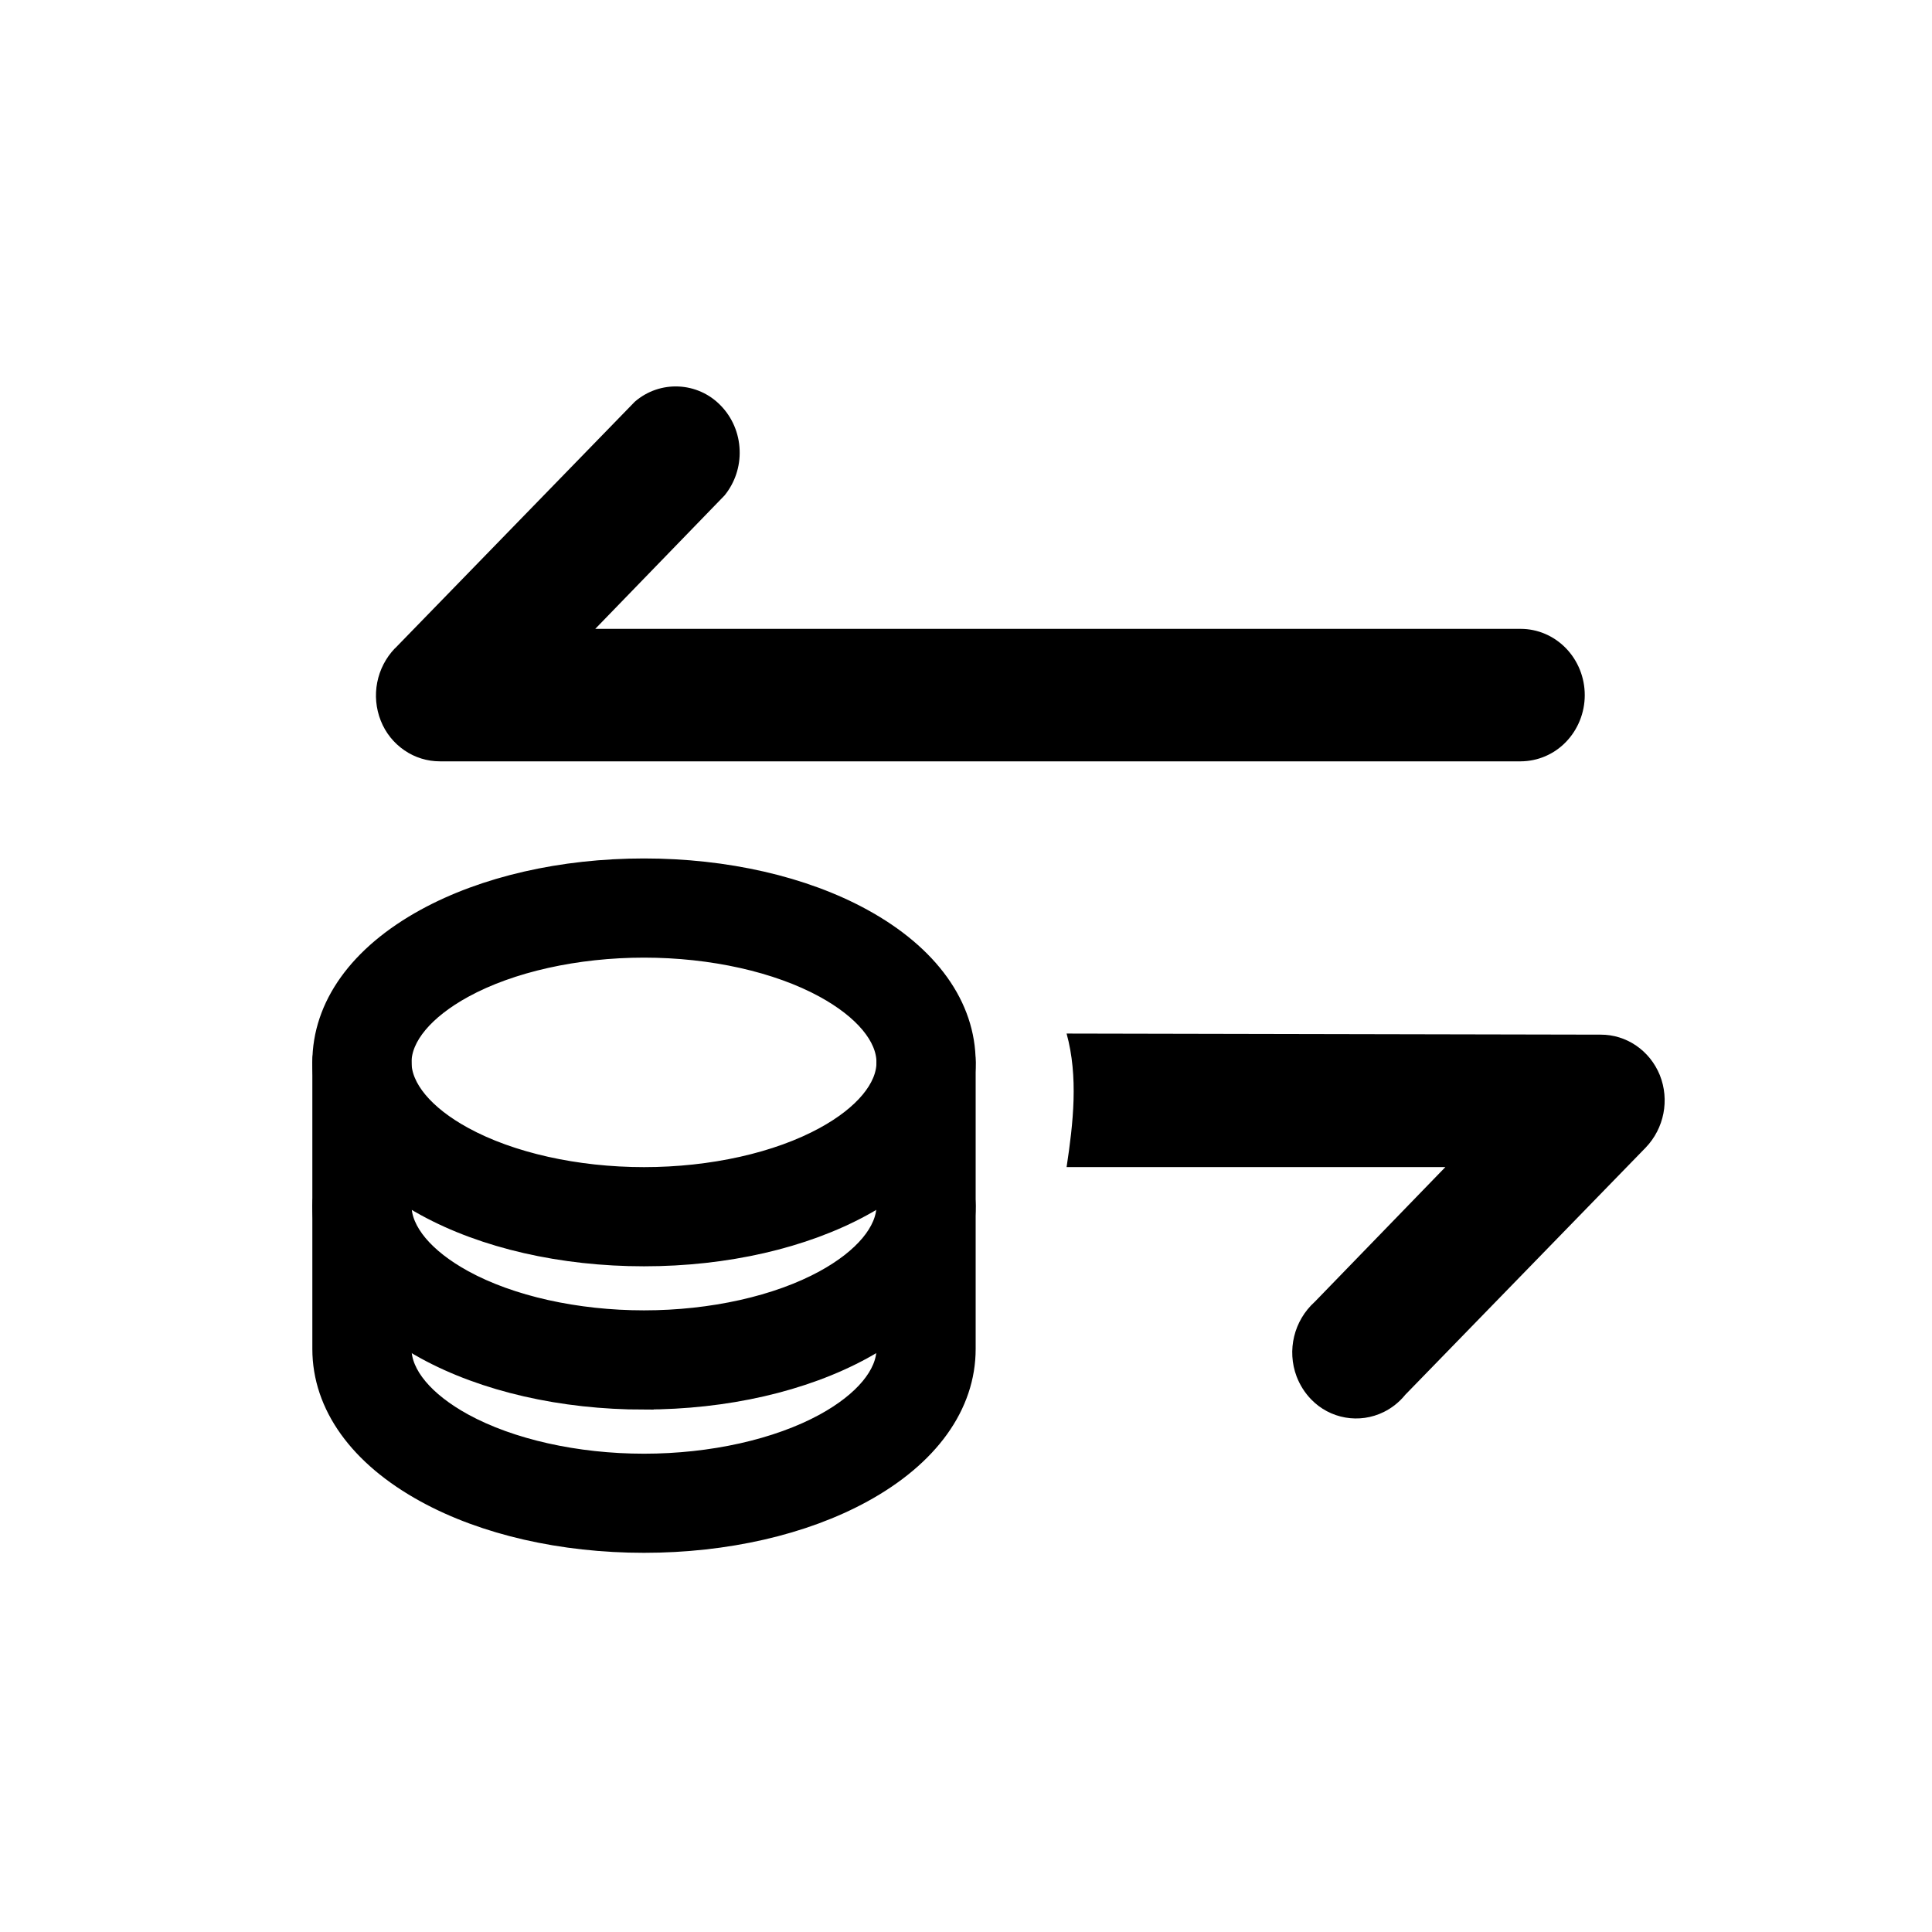
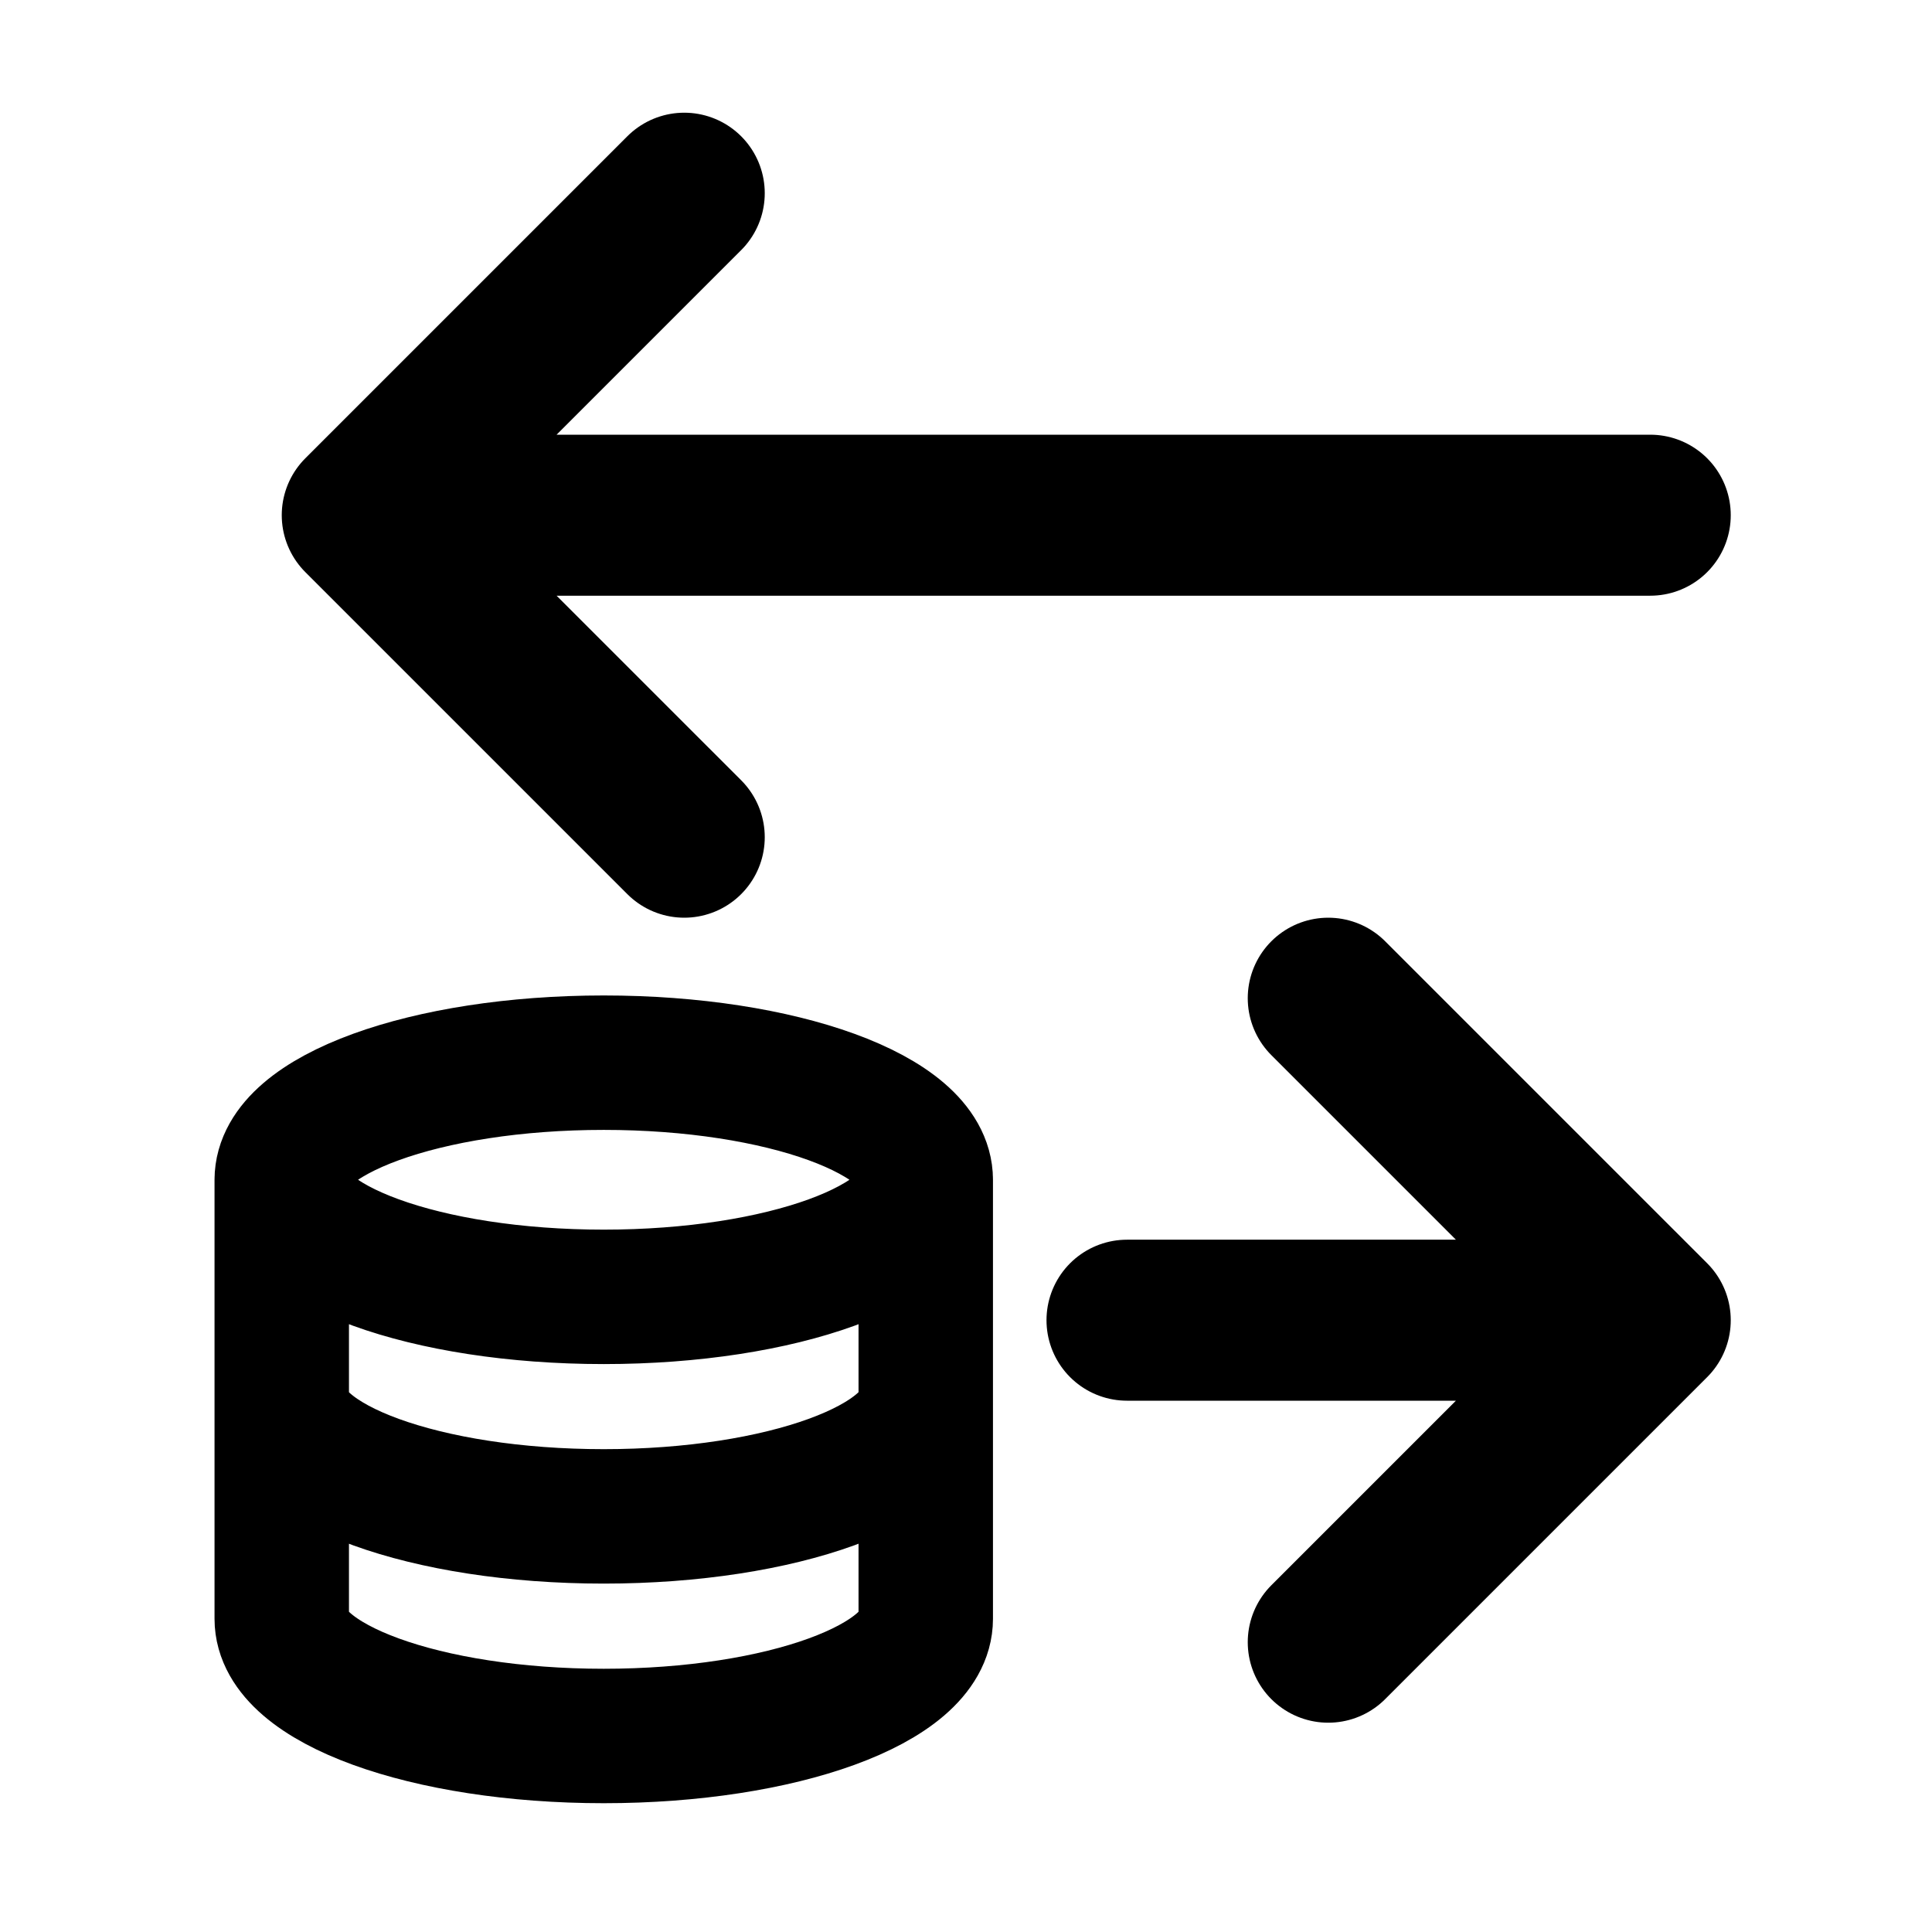
- <svg xmlns="http://www.w3.org/2000/svg" fill="none" viewBox="0 0 30 30">
-   <path fill="currentColor" fill-rule="evenodd" d="m6.134 10.067 3.722-3.828a.97.97 0 0 1 1.337.06c.177.182.283.428.292.69a1.05 1.05 0 0 1-.234.704L9.243 9.765h14.371c.261 0 .513.107.7.299s.294.454.294.73c0 .274-.107.537-.294.729a.98.98 0 0 1-.7.299H6.831a.97.97 0 0 1-.55-.17 1 1 0 0 1-.368-.46 1.06 1.06 0 0 1 .22-1.126m18.723 6a.965.965 0 0 1 .55.17c.163.111.291.27.368.459a1.06 1.06 0 0 1-.22 1.125l-3.737 3.842-.006.008a1 1 0 0 1-.323.255.97.97 0 0 1-1.13-.197q-.146-.152-.224-.353a1.06 1.06 0 0 1 .281-1.16l.007-.007 2.022-2.086h-5.882c.104-.685.184-1.404 0-2.073z" clip-rule="evenodd" />
-   <path fill="currentColor" d="M10 19.513c-1.272 0-2.48-.276-3.395-.778C5.57 18.169 5 17.374 5 16.497c0-.878.57-1.672 1.605-2.239.917-.502 2.123-.778 3.395-.778s2.48.276 3.395.778C14.43 14.825 15 15.622 15 16.497s-.57 1.671-1.605 2.238c-.917.502-2.123.778-3.395.778m0-4.793c-1.052 0-2.073.228-2.8.626-.61.334-.96.753-.96 1.15 0 .398.35.818.96 1.151.727.397 1.746.626 2.8.626s2.073-.228 2.8-.626c.61-.333.96-.753.96-1.15 0-.398-.35-.817-.96-1.151-.727-.398-1.746-.626-2.8-.626" />
-   <path stroke="currentColor" stroke-width=".3" d="M10 19.513c-1.272 0-2.48-.276-3.395-.778C5.57 18.169 5 17.374 5 16.497c0-.878.57-1.672 1.605-2.239.917-.502 2.123-.778 3.395-.778s2.48.276 3.395.778C14.43 14.825 15 15.622 15 16.497s-.57 1.671-1.605 2.238c-.917.502-2.123.778-3.395.778Zm0-4.793c-1.052 0-2.073.228-2.8.626-.61.334-.96.753-.96 1.15 0 .398.35.818.96 1.151.727.397 1.746.626 2.8.626s2.073-.228 2.8-.626c.61-.333.96-.753.96-1.15 0-.398-.35-.817-.96-1.151-.727-.398-1.746-.626-2.8-.626Z" />
-   <path fill="currentColor" d="M10 23.962c-1.272 0-2.48-.276-3.395-.778C5.57 22.618 5 21.823 5 20.946v-4.45a.62.62 0 0 1 1.24 0v4.45c0 .397.35.817.96 1.151.727.397 1.748.626 2.8.626 1.053 0 2.073-.229 2.8-.626.61-.334.96-.754.96-1.151v-4.45a.62.62 0 0 1 1.24 0v4.45c0 .877-.57 1.672-1.605 2.238-.917.502-2.123.778-3.395.778" />
-   <path stroke="currentColor" stroke-width=".3" d="M10 23.962c-1.272 0-2.48-.276-3.395-.778C5.57 22.618 5 21.823 5 20.946v-4.45a.62.62 0 0 1 1.24 0v4.45c0 .397.35.817.96 1.151.727.397 1.748.626 2.8.626 1.053 0 2.073-.229 2.8-.626.61-.334.96-.754.96-1.151v-4.45a.62.62 0 0 1 1.24 0v4.45c0 .877-.57 1.672-1.605 2.238-.917.502-2.123.778-3.395.778Z" />
-   <path fill="currentColor" d="M10 21.738c-1.272 0-2.48-.277-3.395-.778C5.57 20.393 5 19.598 5 18.72a.62.62 0 1 1 1.24 0c0 .397.35.817.96 1.151.727.398 1.748.626 2.8.626 1.053 0 2.073-.228 2.8-.626.61-.334.96-.754.96-1.15a.62.62 0 1 1 1.24 0c0 .876-.57 1.671-1.605 2.238-.917.501-2.123.778-3.395.778" />
-   <path stroke="currentColor" stroke-width=".3" d="M10 21.738c-1.272 0-2.48-.277-3.395-.778C5.57 20.393 5 19.598 5 18.72a.62.62 0 1 1 1.24 0c0 .397.35.817.96 1.151.727.398 1.748.626 2.8.626 1.053 0 2.073-.228 2.8-.626.61-.334.96-.754.96-1.15a.62.62 0 1 1 1.24 0c0 .876-.57 1.671-1.605 2.238-.917.501-2.123.778-3.395.778Z" />
+ <svg xmlns="http://www.w3.org/2000/svg" viewBox="0 0 24 24" fill="none">
+   <path d="M14 16.4h6.5m0 0-4-4m4 4-4 4m4-14h-16m0 0 4-4m-4 4 4 4" stroke="currentColor" stroke-width="2" stroke-linecap="round" stroke-linejoin="round" />
+   <path d="M11.5 14.656c0 .803-1.79 1.454-4 1.454s-4-.651-4-1.454m8 0c0-.804-1.79-1.455-4-1.455s-4 .651-4 1.455m8 0v5.454c0 .804-1.79 1.455-4 1.455s-4-.651-4-1.455v-5.454m8 2.727c0 .803-1.79 1.454-4 1.454s-4-.65-4-1.454" stroke="currentColor" stroke-width="1.67" stroke-linecap="round" stroke-linejoin="round" />
</svg>
